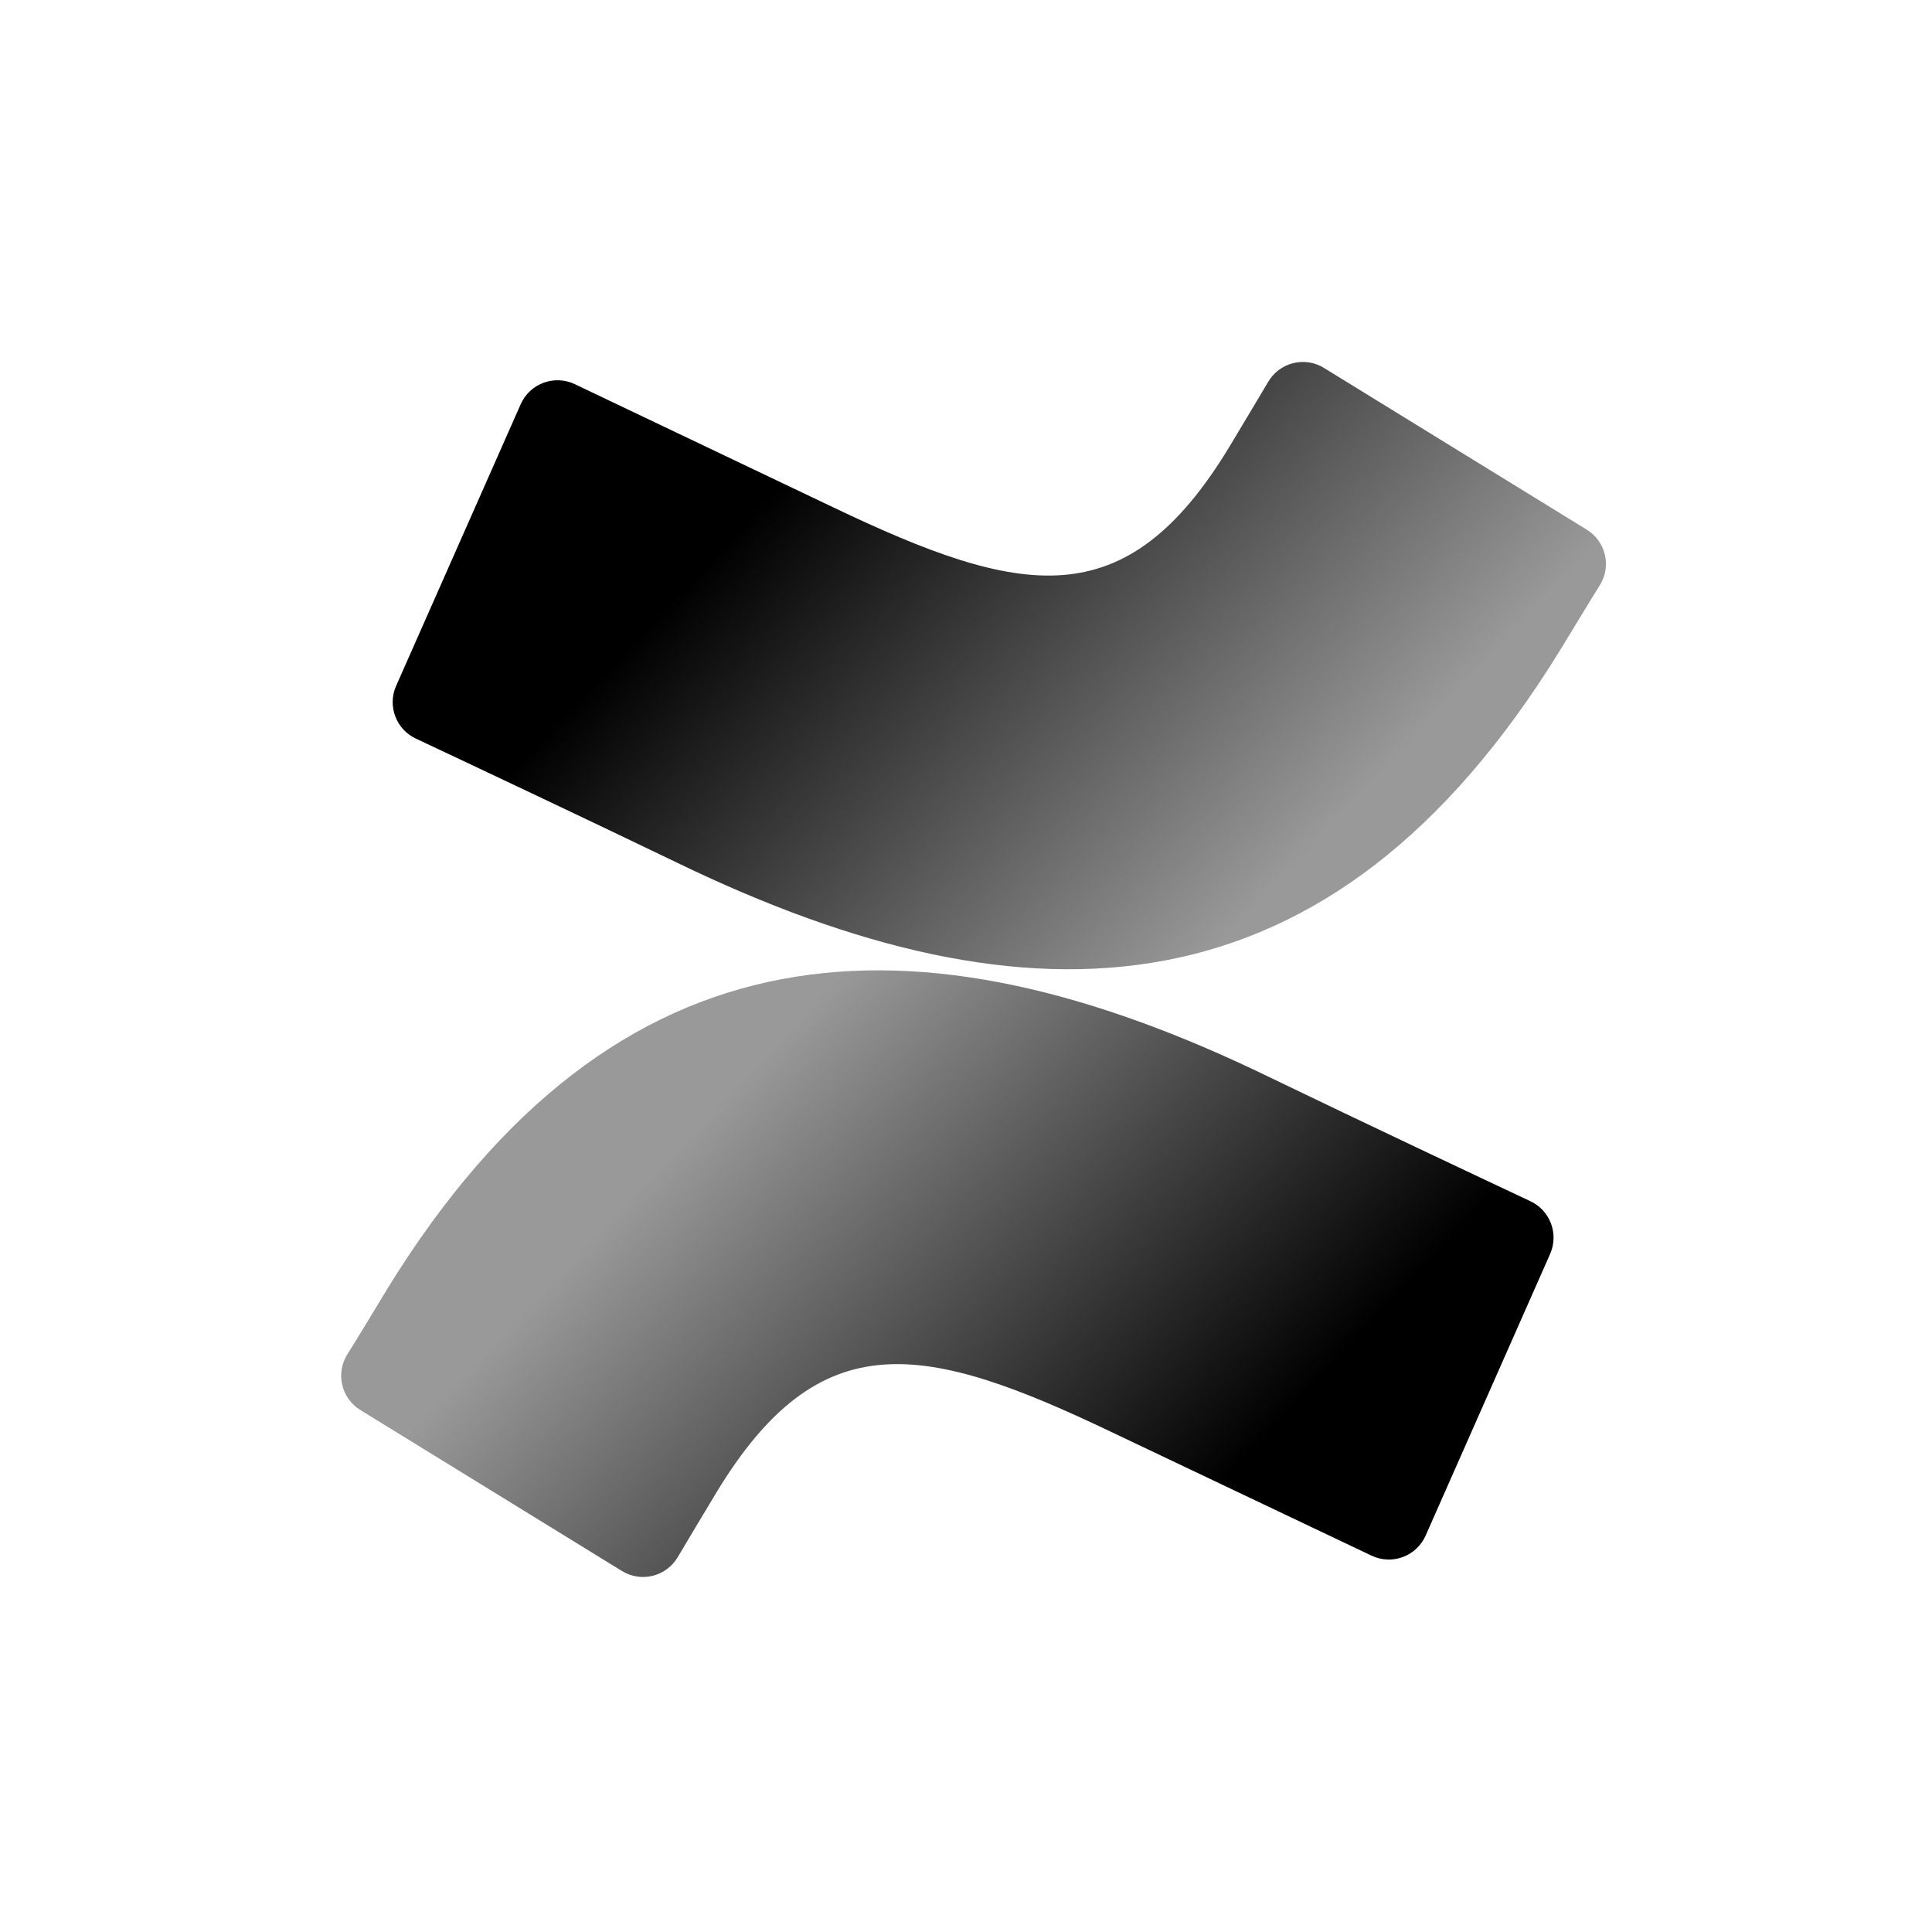
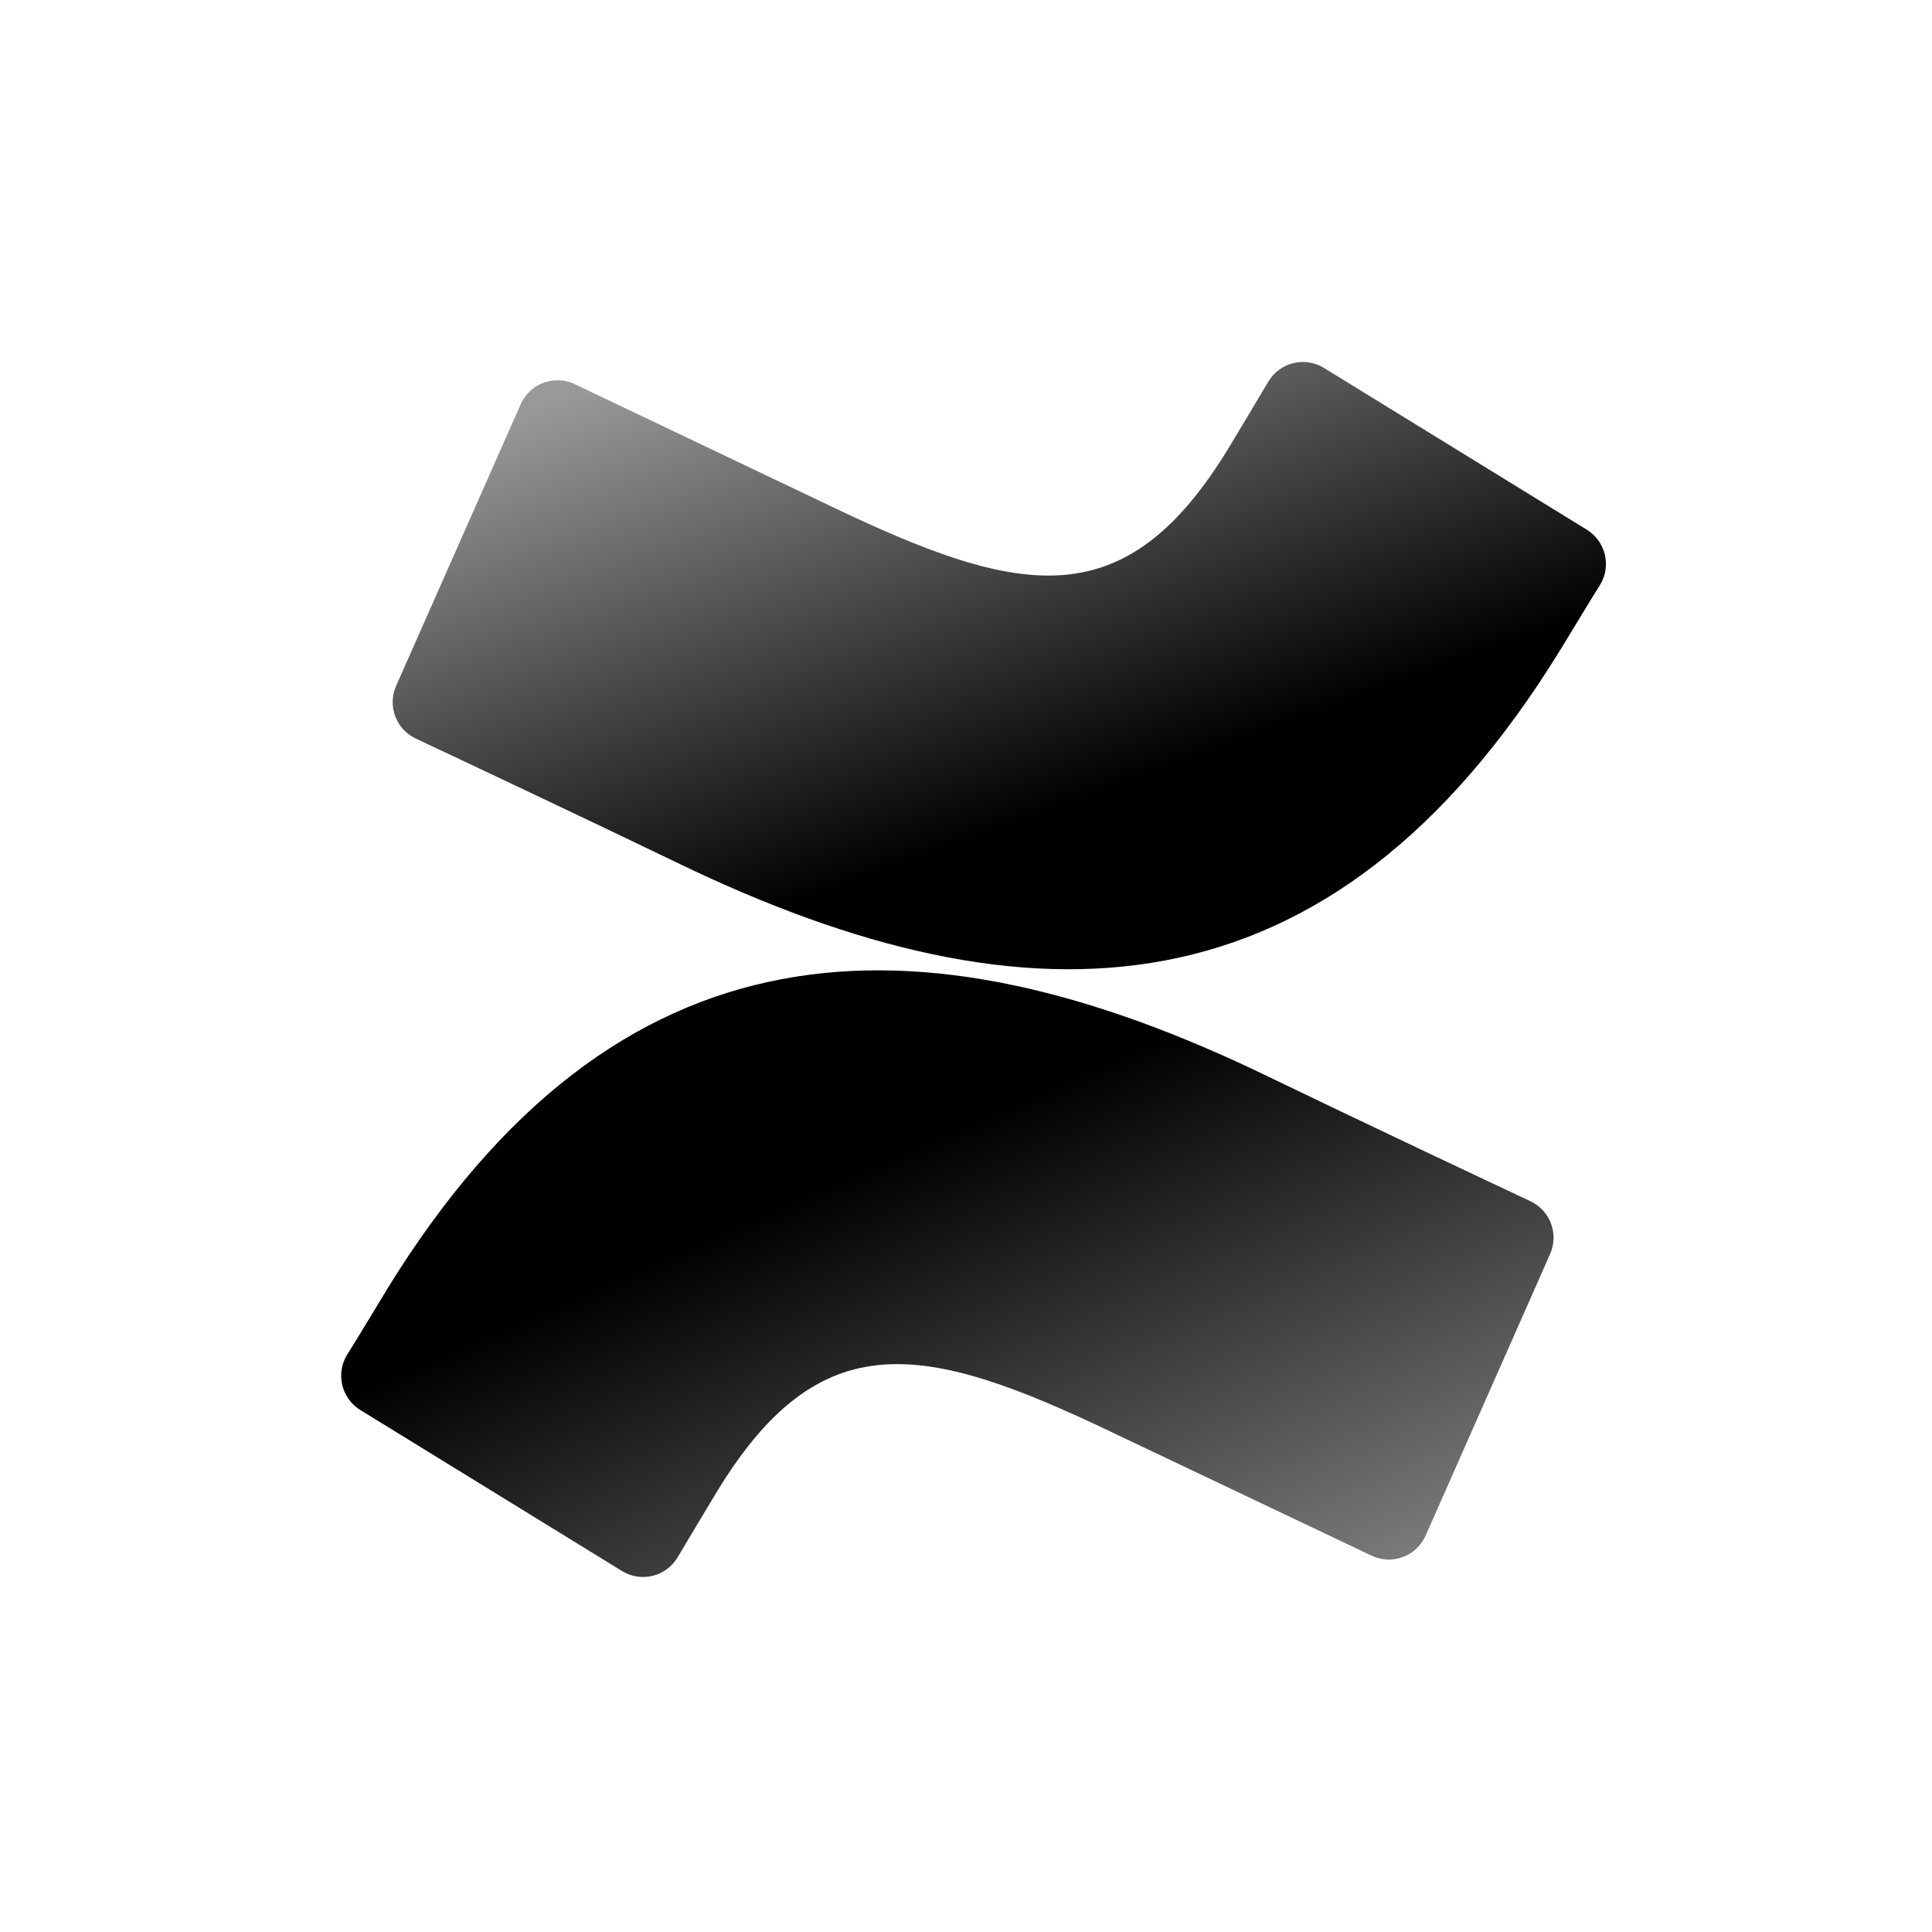
<svg width="24" height="24" viewBox="0 0 24 24">
  <defs>
-     <linearGradient x1="29.272%" y1="25.793%" x2="87.45%" y2="53.54%" id="a">
+     <linearGradient x1="99.14%" y1="112.745%" x2="35.185%" y2="39.29%" id="a">
      <stop stop-color="inherit" stop-opacity=".4" offset="0%" />
      <stop stop-color="inherit" offset="100%" />
    </linearGradient>
-     <linearGradient x1="29.272%" y1="25.793%" x2="88.243%" y2="53.918%" id="b">
-       <stop stop-color="inherit" offset="0%" />
-       <stop stop-color="inherit" stop-opacity=".4" offset="100%" />
+     <linearGradient x1="14.184%" y1="5.8%" x2="60.198%" y2="69.657%" id="b">
+       <stop stop-color="inherit" stop-opacity=".4" offset="0%" />
+       <stop stop-color="inherit" offset="100%" />
    </linearGradient>
  </defs>
  <path d="M4.808 16.017c-.163.265-.345.573-.5.818a.5.5 0 0 0 .167.68l3.25 2a.5.5 0 0 0 .693-.17c.13-.217.297-.5.48-.802 1.287-2.125 2.582-1.866 4.917-.75l3.223 1.532a.5.5 0 0 0 .672-.25l1.547-3.5a.5.5 0 0 0-.25-.655c-.68-.32-2.032-.957-3.25-1.545-4.38-2.125-8.102-1.985-10.95 2.642z" fill="url(#a)" />
  <path d="M19.38 8.078c.163-.265.345-.573.5-.818a.5.5 0 0 0-.168-.68l-3.25-2a.5.5 0 0 0-.712.17c-.13.218-.297.5-.48.803-1.287 2.125-2.582 1.865-4.918.75L7.14 4.772a.5.5 0 0 0-.672.25l-1.548 3.5a.5.5 0 0 0 .25.655c.68.32 2.032.957 3.25 1.544 4.39 2.123 8.112 1.983 10.96-2.644z" fill="url(#b)" />
</svg>
